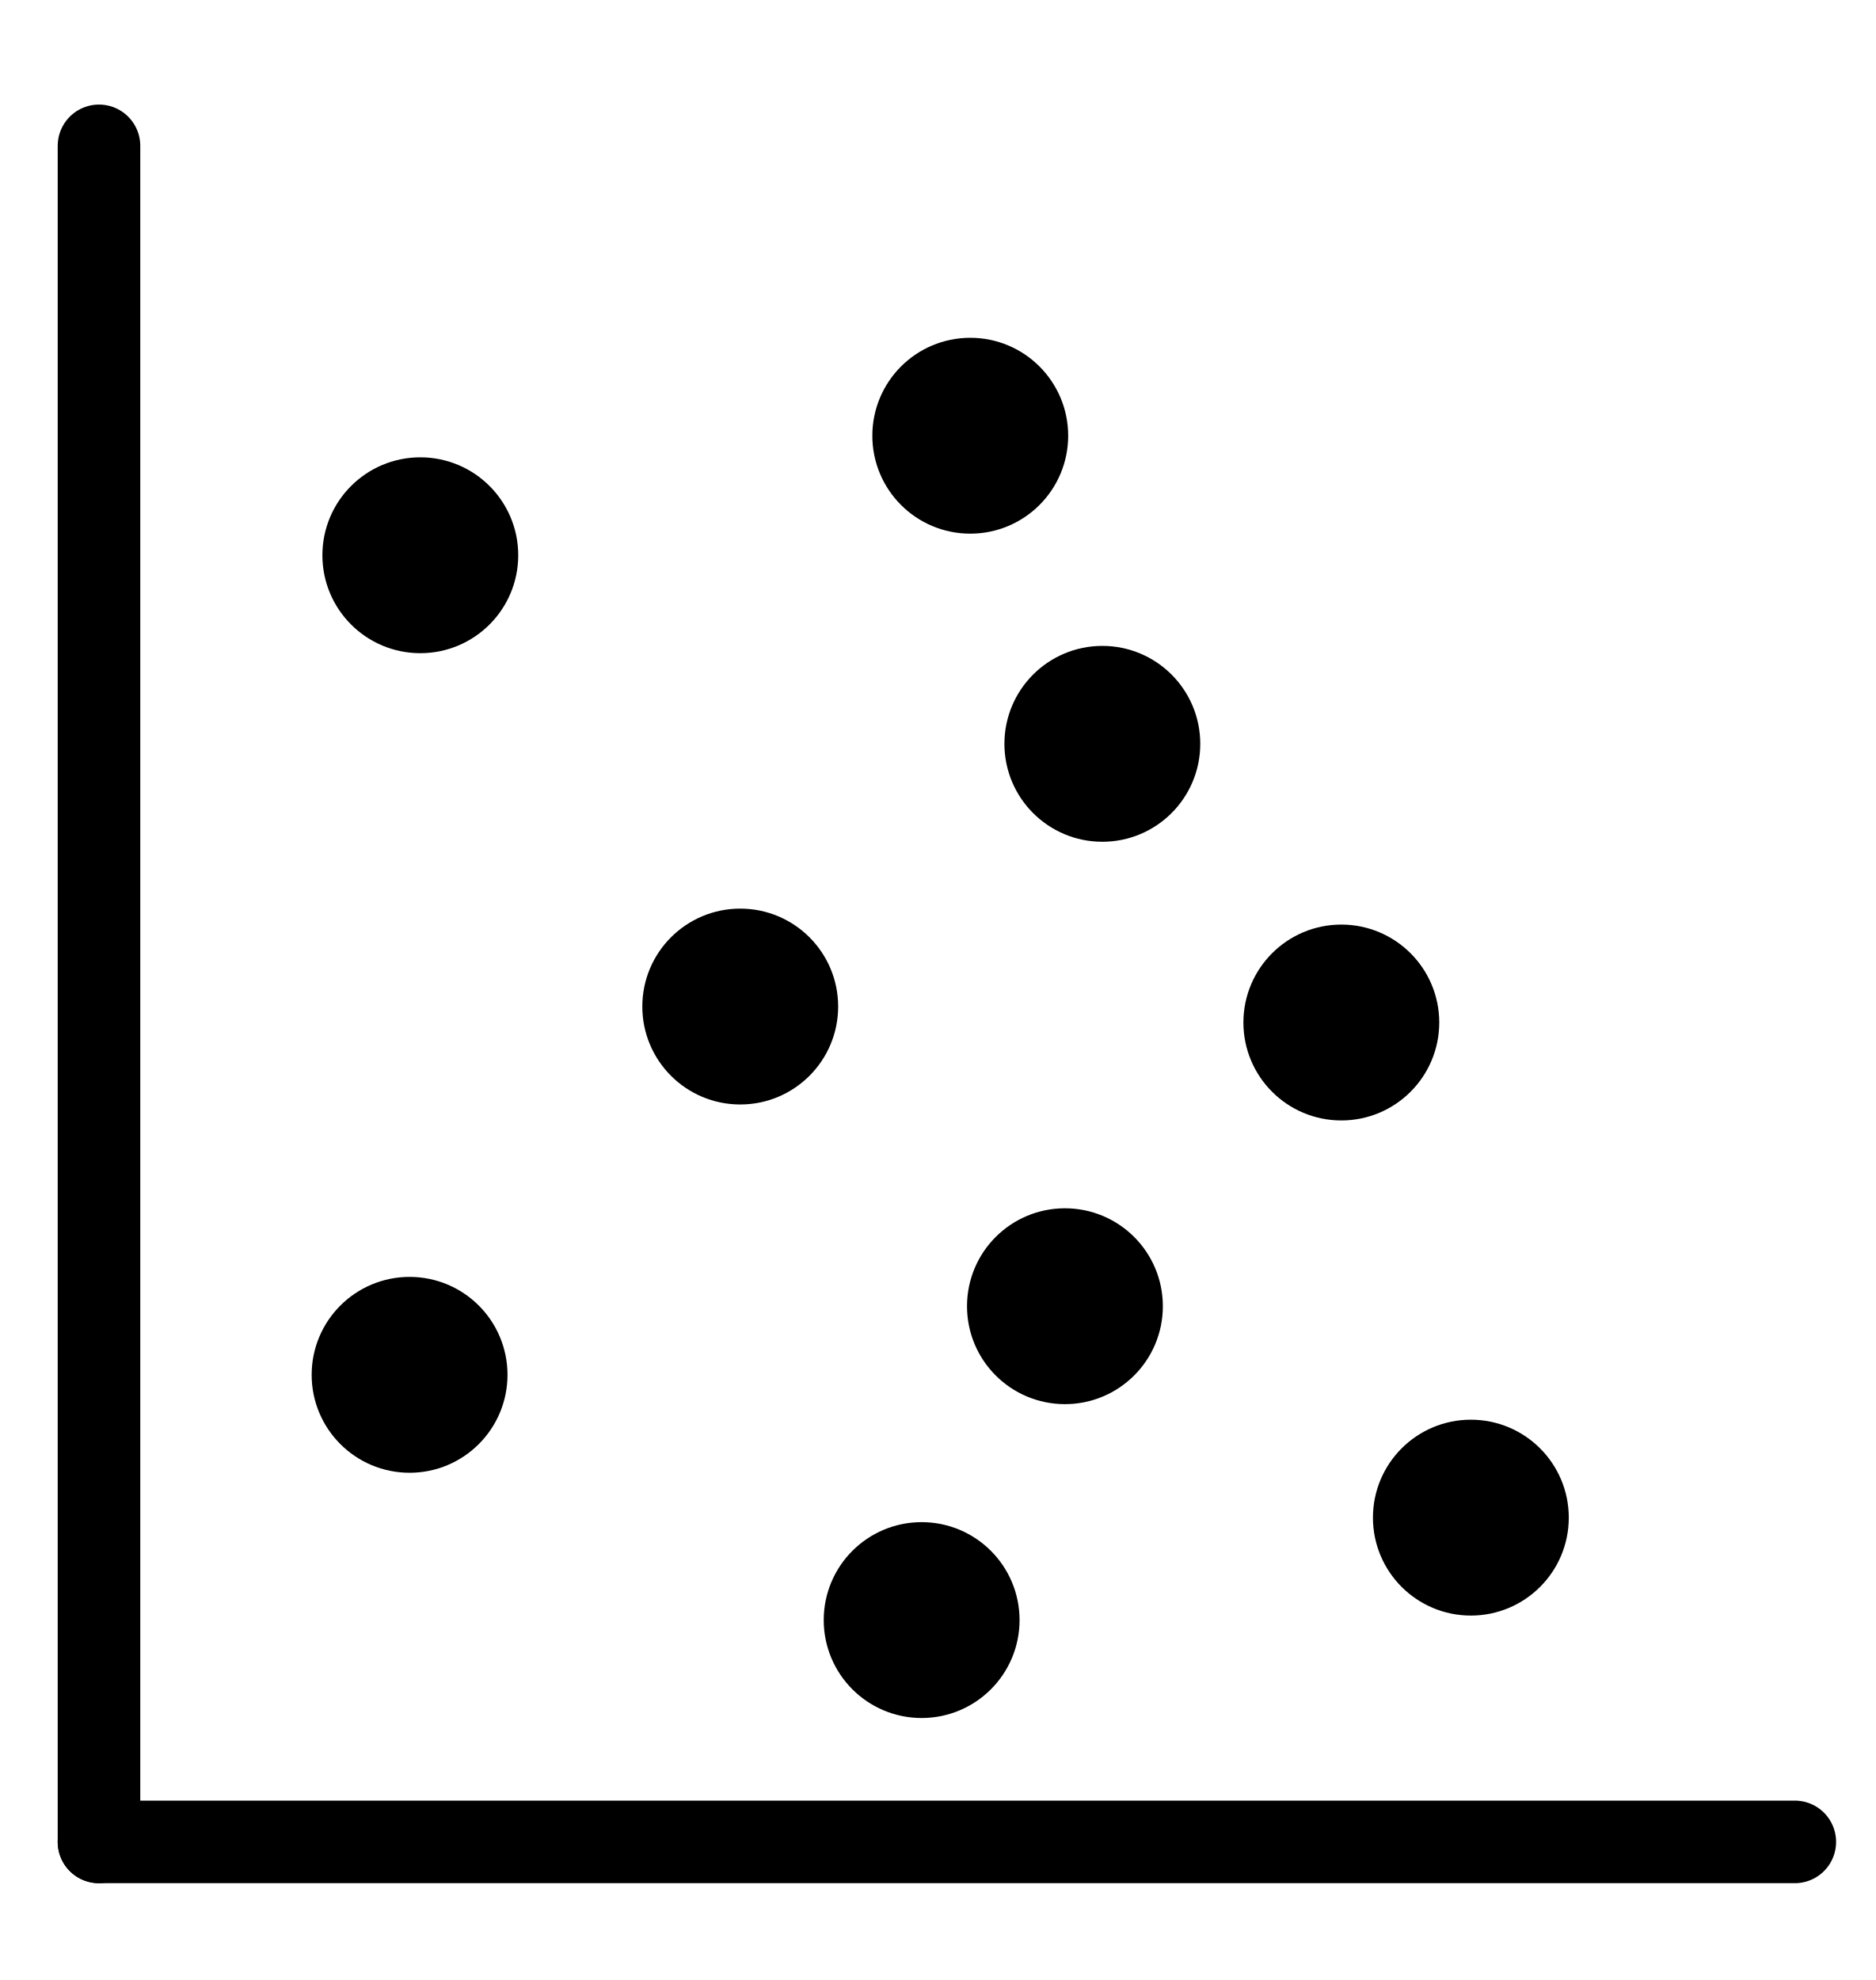
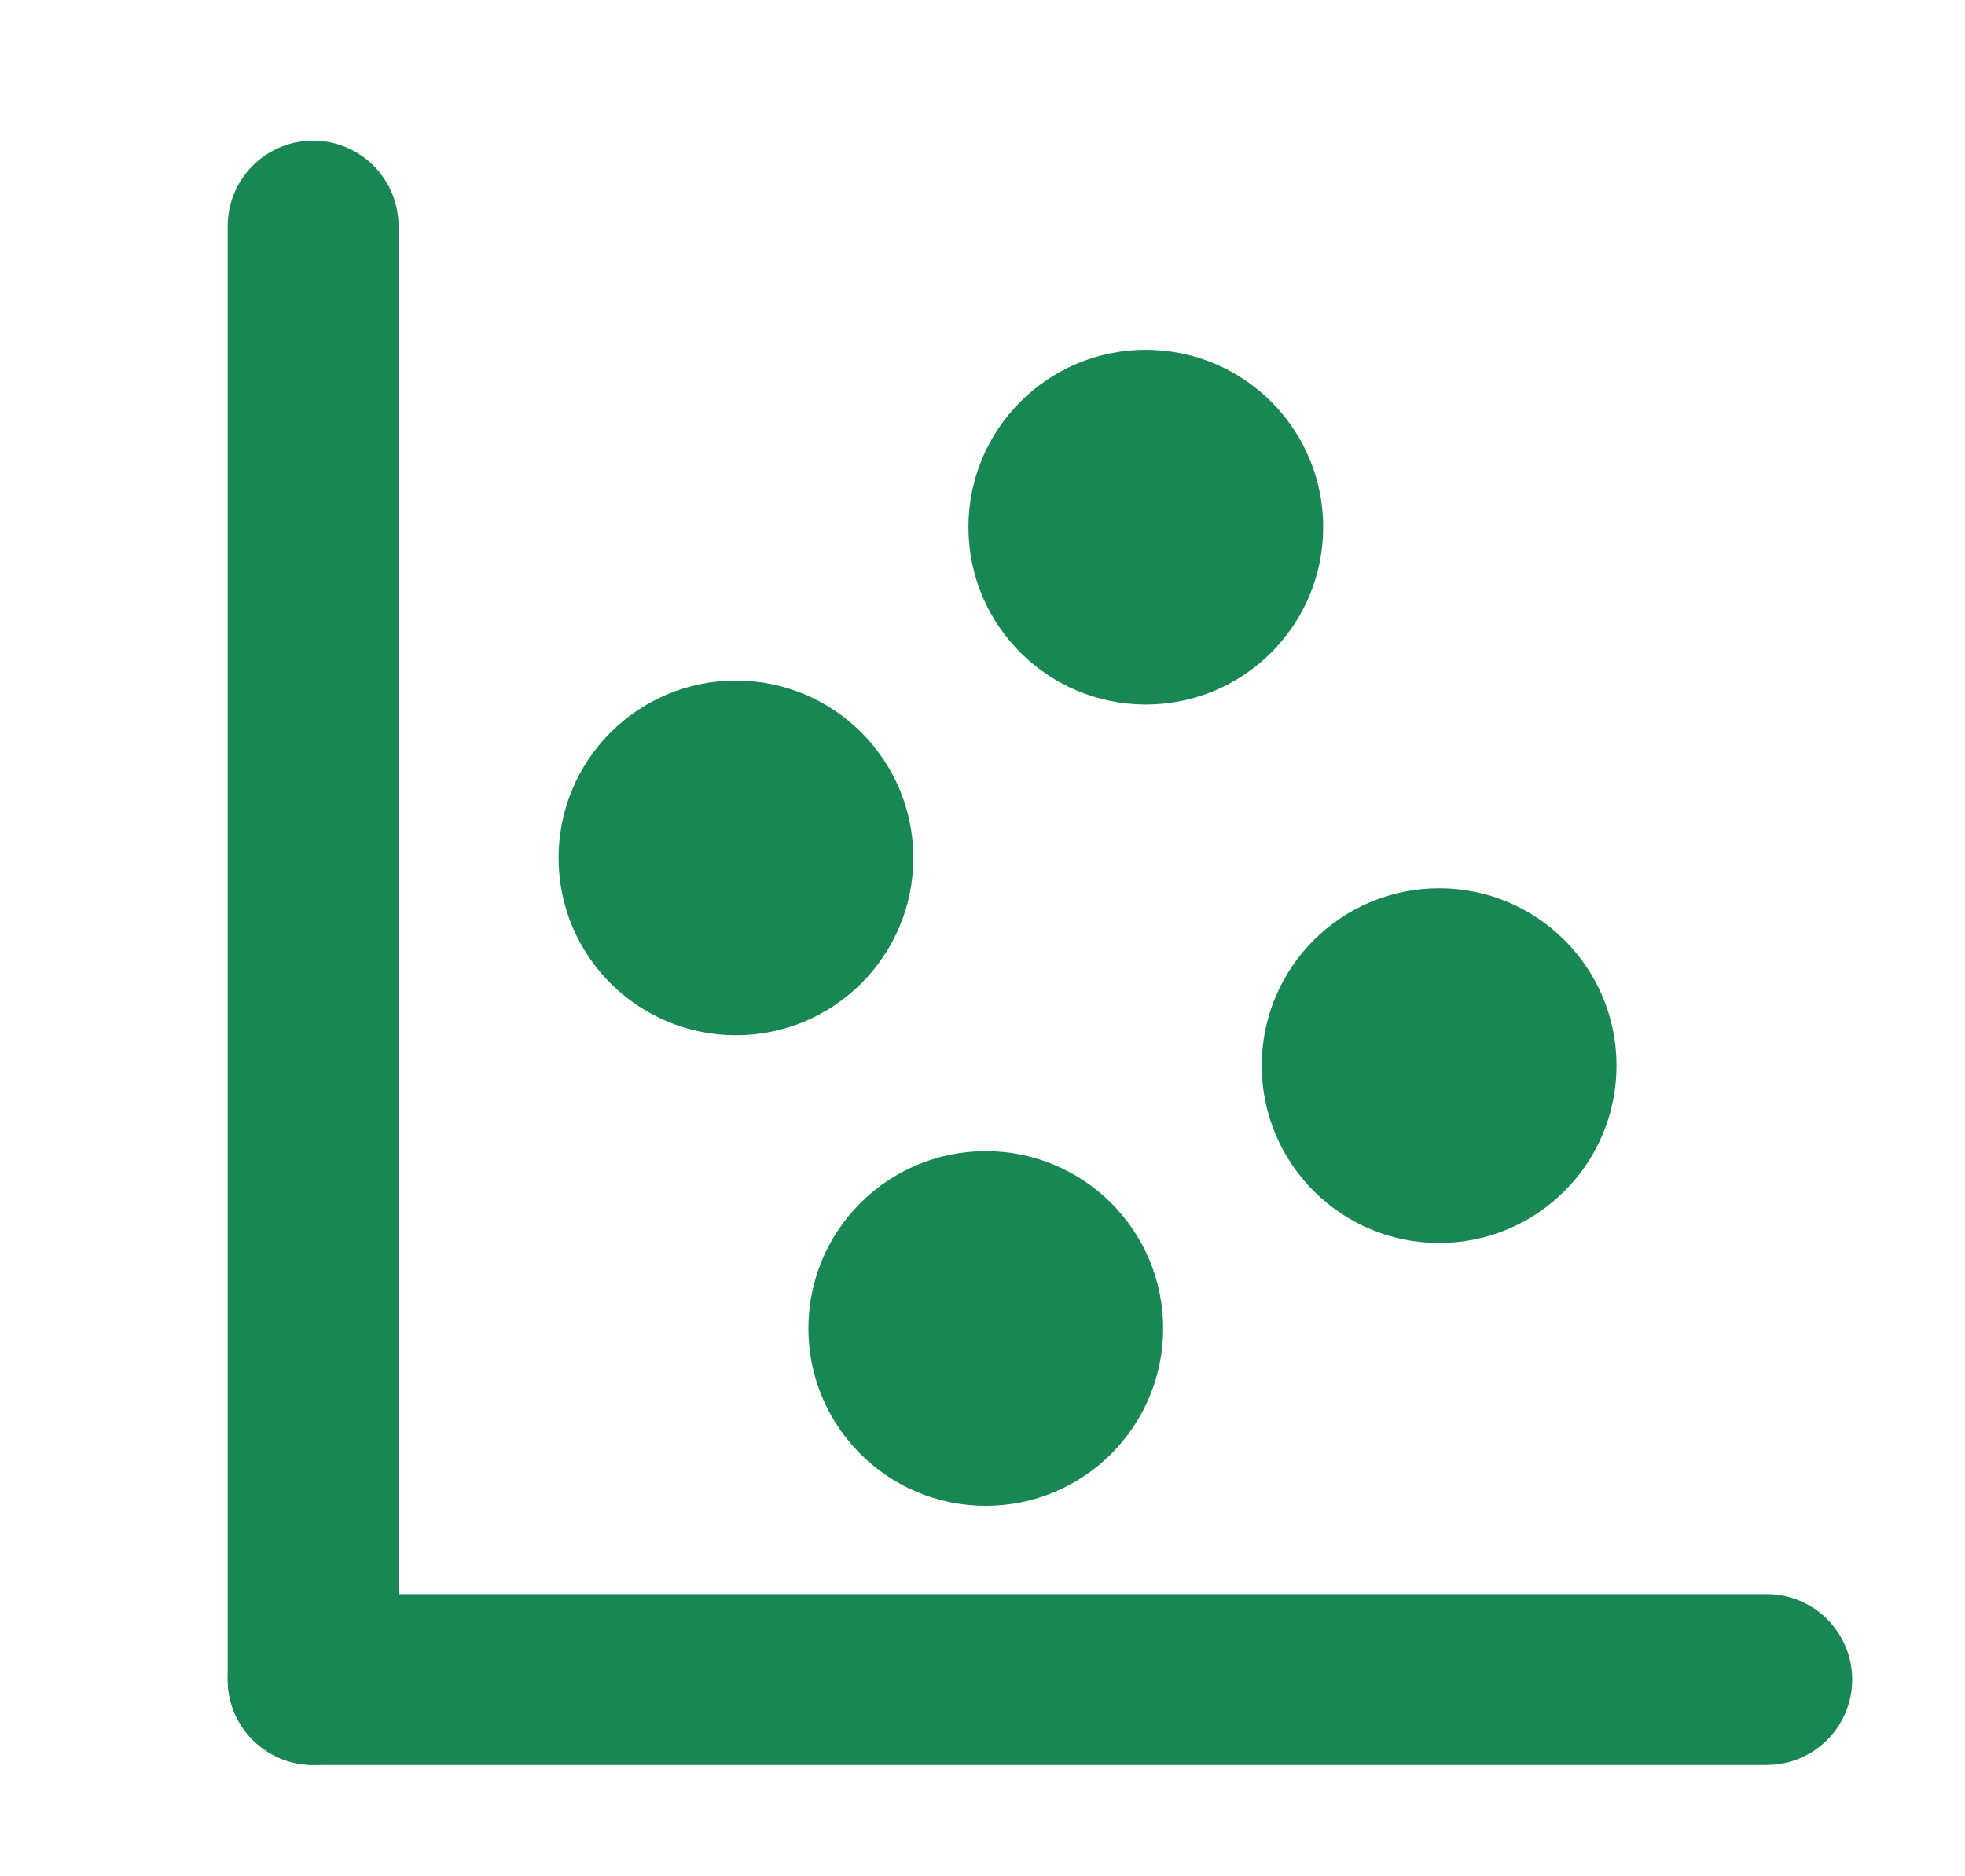
- <svg xmlns="http://www.w3.org/2000/svg" width="90mm" height="95mm" viewBox="0 0 90 95" version="1.1" id="svg1">
+ <svg xmlns="http://www.w3.org/2000/svg" width="110mm" height="105mm" viewBox="0 0 110 105" version="1.1" id="svg1">
  <defs id="defs1" />
  <g id="layer1">
-     <path style="fill:#000000;fill-opacity:0.718;stroke:#000000;stroke-width:3.962;stroke-linecap:round;stroke-linejoin:round;stroke-dasharray:none;stroke-opacity:1" d="M 4.75,6.998 V 88.374" id="path1" />
-     <path style="fill:#000000;fill-opacity:0.718;stroke:#000000;stroke-width:3.962;stroke-linecap:round;stroke-linejoin:round;stroke-dasharray:none;stroke-opacity:1" d="M 86.126,88.374 H 4.75" id="path1-0" />
-     <circle style="fill:#000000;fill-opacity:1;stroke:#000000;stroke-width:3.962;stroke-linecap:round;stroke-linejoin:round;stroke-dasharray:none;stroke-opacity:1" id="path2" cx="19.654" cy="65.964" r="2.718" />
-     <circle style="fill:#000000;fill-opacity:1;stroke:#000000;stroke-width:3.962;stroke-linecap:round;stroke-linejoin:round;stroke-dasharray:none;stroke-opacity:1" id="path2-8" cx="44.226" cy="77.731" r="2.718" />
-     <circle style="fill:#000000;fill-opacity:1;stroke:#000000;stroke-width:3.962;stroke-linecap:round;stroke-linejoin:round;stroke-dasharray:none;stroke-opacity:1" id="path2-6" cx="35.521" cy="48.294" r="2.718" />
-     <circle style="fill:#000000;fill-opacity:1;stroke:#000000;stroke-width:3.962;stroke-linecap:round;stroke-linejoin:round;stroke-dasharray:none;stroke-opacity:1" id="path2-3" cx="20.169" cy="26.641" r="2.718" />
-     <circle style="fill:#000000;fill-opacity:1;stroke:#000000;stroke-width:3.962;stroke-linecap:round;stroke-linejoin:round;stroke-dasharray:none;stroke-opacity:1" id="path2-1" cx="46.559" cy="20.906" r="2.718" />
-     <circle style="fill:#000000;fill-opacity:1;stroke:#000000;stroke-width:3.962;stroke-linecap:round;stroke-linejoin:round;stroke-dasharray:none;stroke-opacity:1" id="path2-65" cx="51.102" cy="62.672" r="2.718" />
-     <circle style="fill:#000000;fill-opacity:1;stroke:#000000;stroke-width:3.962;stroke-linecap:round;stroke-linejoin:round;stroke-dasharray:none;stroke-opacity:1" id="path2-4" cx="70.581" cy="72.816" r="2.718" />
-     <circle style="fill:#000000;fill-opacity:1;stroke:#000000;stroke-width:3.962;stroke-linecap:round;stroke-linejoin:round;stroke-dasharray:none;stroke-opacity:1" id="path2-84" cx="64.365" cy="49.06" r="2.718" />
-     <circle style="fill:#000000;fill-opacity:1;stroke:#000000;stroke-width:3.962;stroke-linecap:round;stroke-linejoin:round;stroke-dasharray:none;stroke-opacity:1" id="path2-60" cx="52.897" cy="35.689" r="2.718" />
+     <path style="fill:#000000;fill-opacity:0.718;stroke:#198754;stroke-width:9.562;stroke-linecap:round;stroke-linejoin:round;stroke-dasharray:none;stroke-opacity:1" d="M 17.528,12.654 V 94.03" id="path1" />
+     <path style="fill:#000000;fill-opacity:0.718;stroke:#198754;stroke-width:9.562;stroke-linecap:round;stroke-linejoin:round;stroke-dasharray:none;stroke-opacity:1" d="M 98.904,94.03 H 17.528" id="path1-0" />
+     <circle style="fill:#198754;fill-opacity:1;stroke:#198754;stroke-width:3.962;stroke-linecap:round;stroke-linejoin:round;stroke-dasharray:none;stroke-opacity:1" id="path2-8" cx="55.183" cy="74.375" r="7.949" />
+     <circle style="fill:#198754;fill-opacity:1;stroke:#198754;stroke-width:3.962;stroke-linecap:round;stroke-linejoin:round;stroke-dasharray:none;stroke-opacity:1" id="path2-8-9" cx="80.562" cy="59.658" r="7.949" />
+     <circle style="fill:#198754;fill-opacity:1;stroke:#198754;stroke-width:3.962;stroke-linecap:round;stroke-linejoin:round;stroke-dasharray:none;stroke-opacity:1" id="path2-8-8" cx="41.198" cy="48.03" r="7.949" />
+     <circle style="fill:#198754;fill-opacity:1;stroke:#198754;stroke-width:3.962;stroke-linecap:round;stroke-linejoin:round;stroke-dasharray:none;stroke-opacity:1" id="path2-8-6" cx="64.142" cy="29.512" r="7.949" />
  </g>
</svg>
